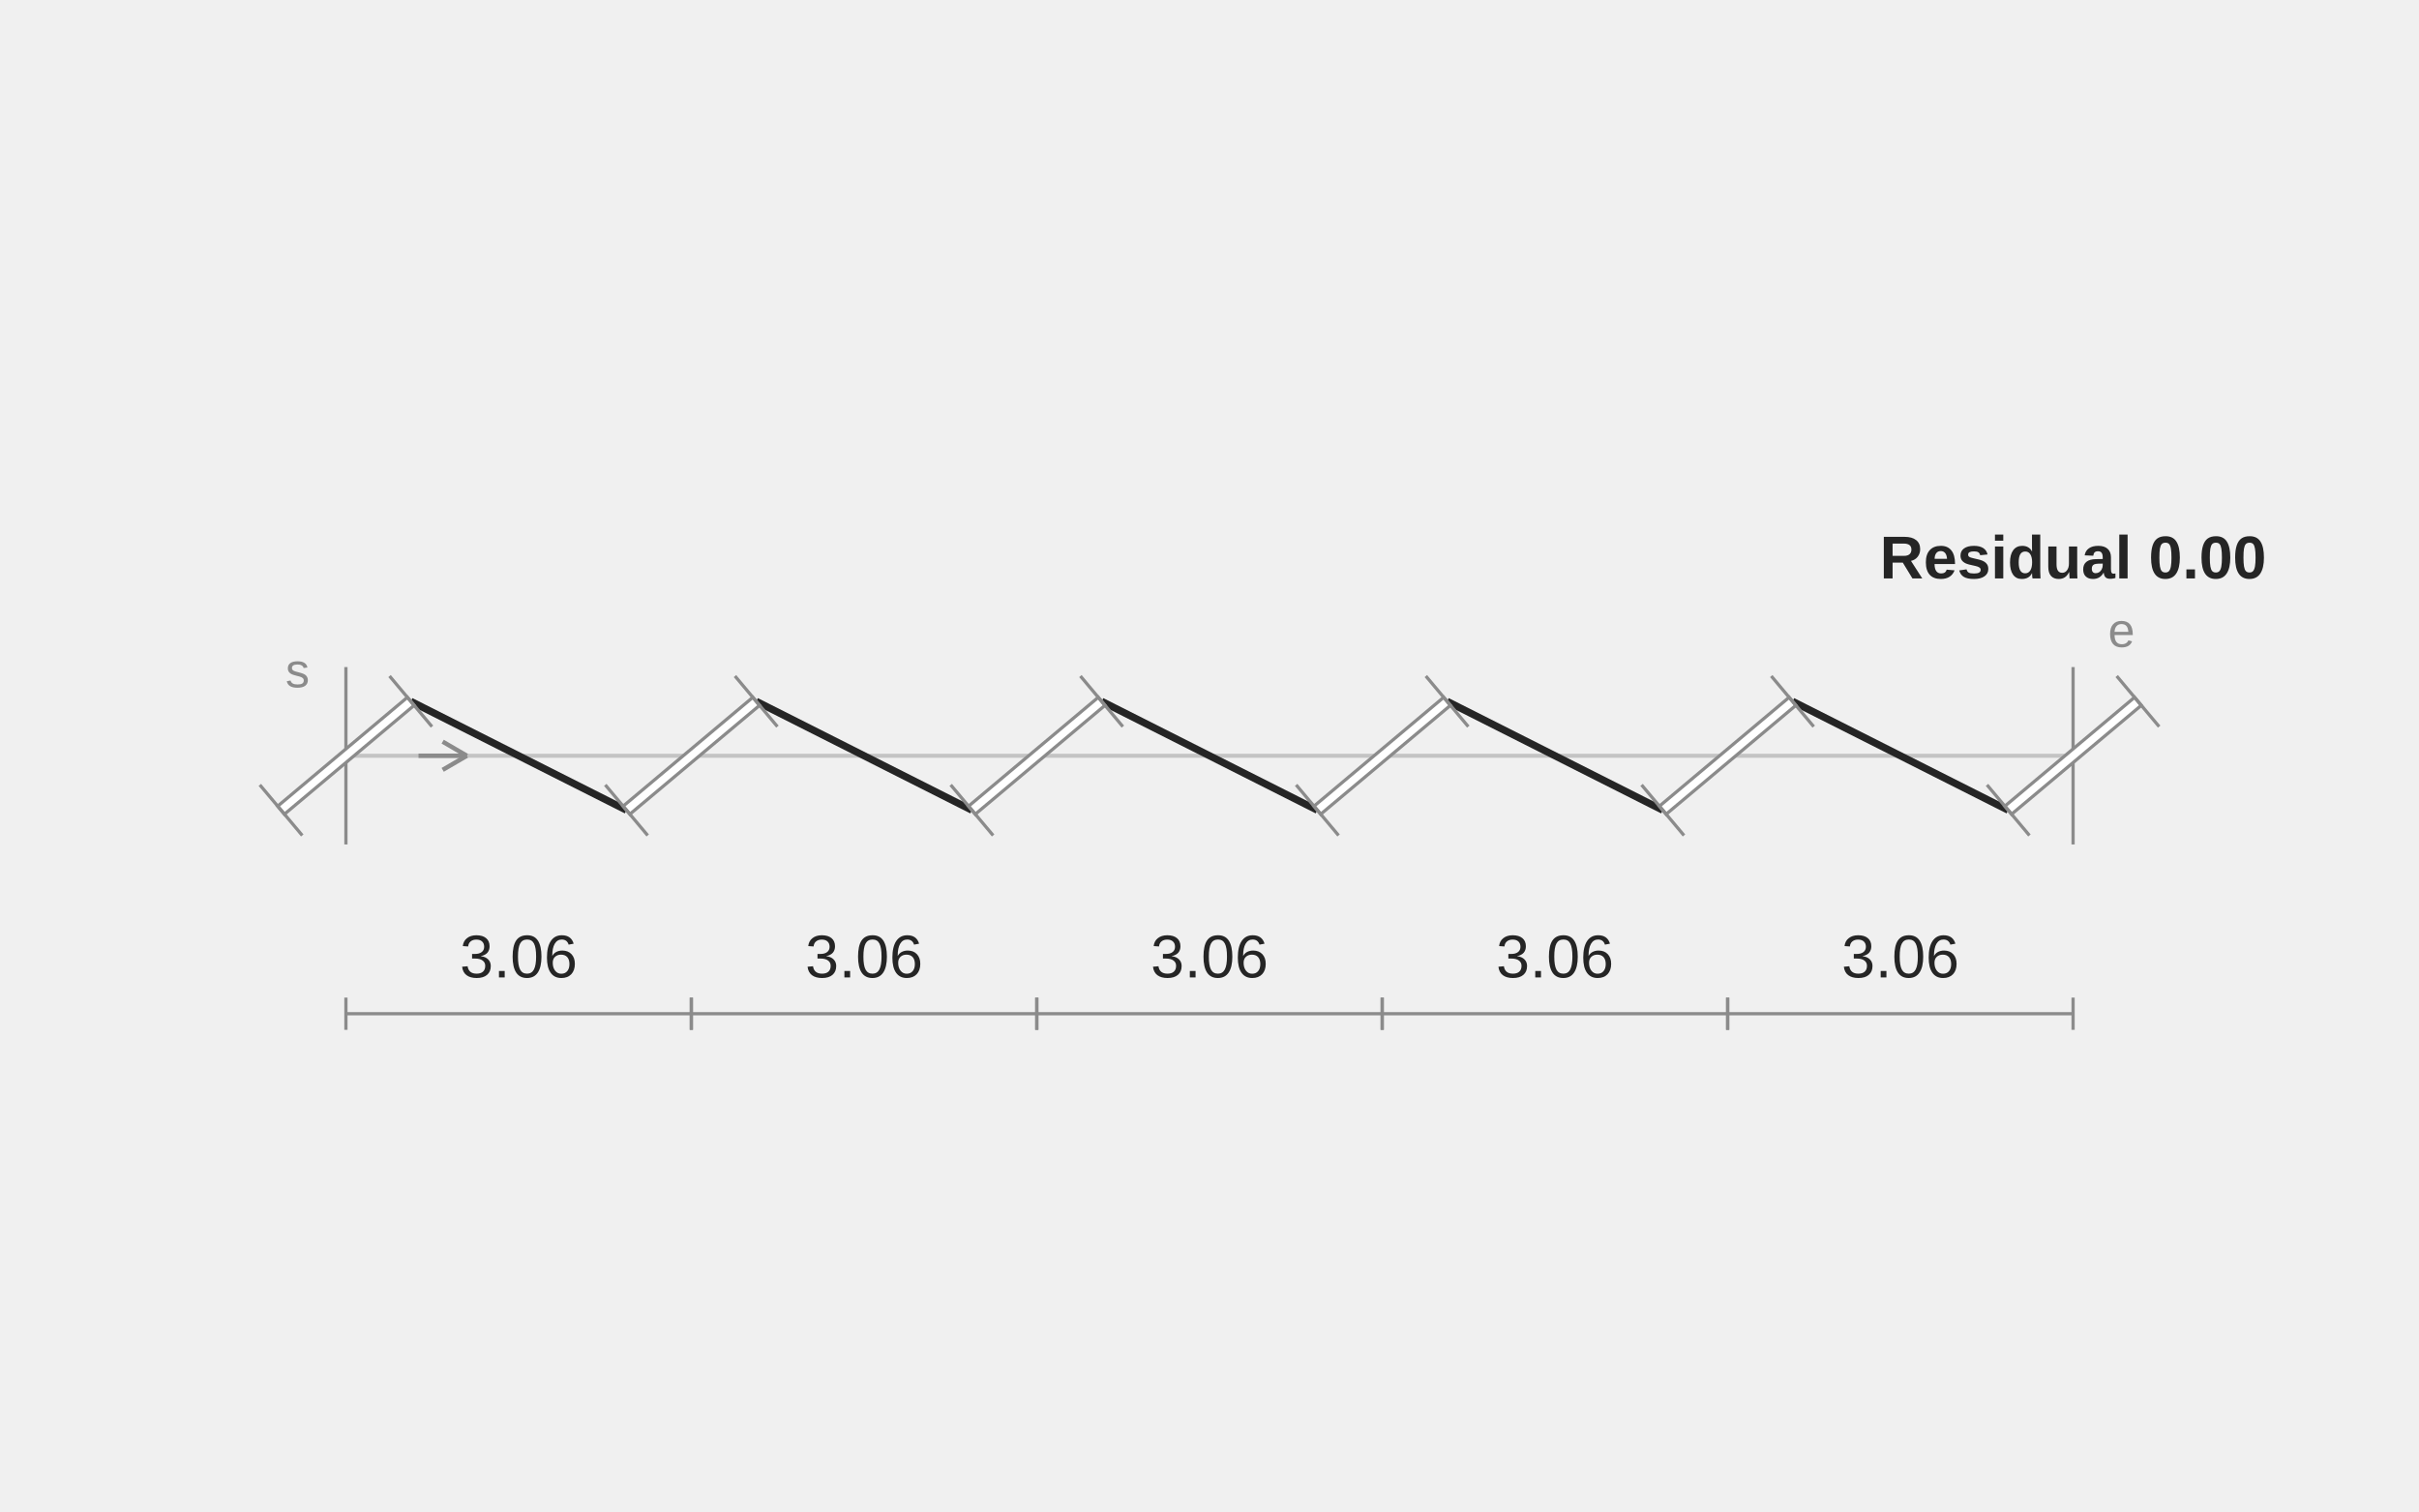
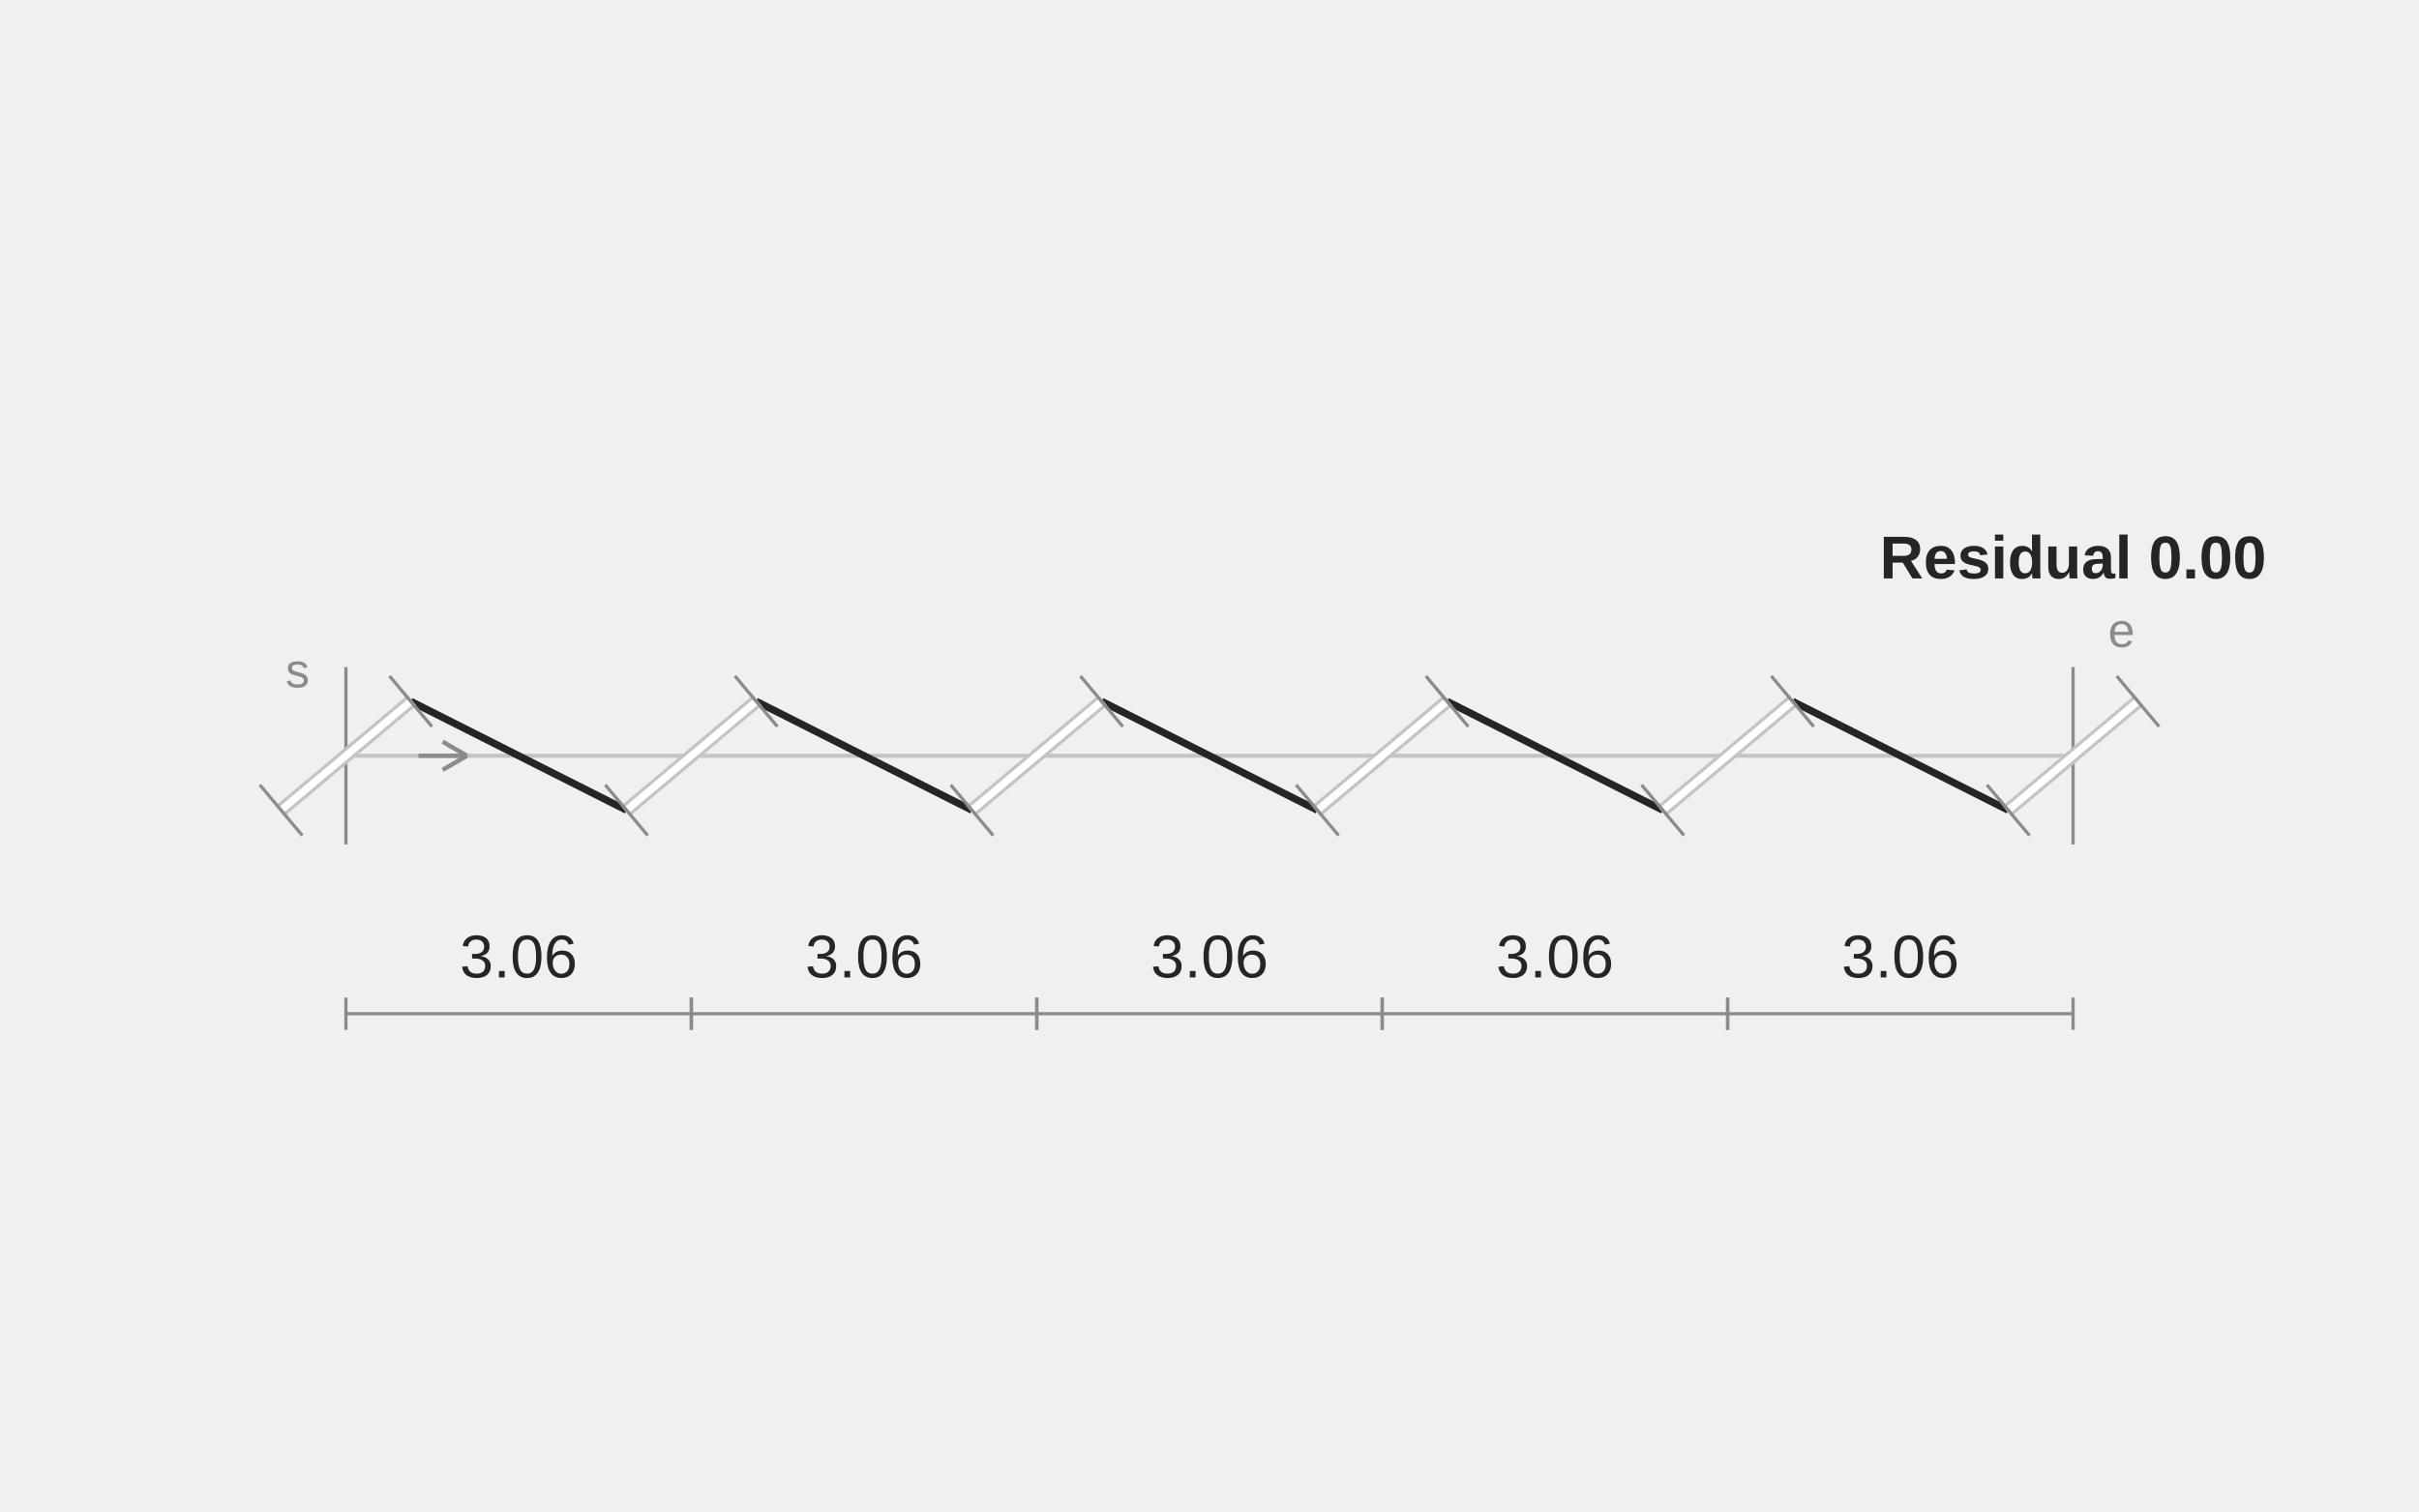
<svg xmlns="http://www.w3.org/2000/svg" width="600" height="375" viewBox="0 0 600 375" role="img" aria-labelledby="title description">
  <line class="guide" x1="85.8" y1="187.5" x2="514.2" y2="187.5" stroke="#C4C4C4" stroke-width="1" />
  <line class="fixed-end" x1="85.8" y1="165.5" x2="85.8" y2="209.5" stroke="#8B8B8B" stroke-width="0.8" />
  <line class="fixed-end" x1="514.2" y1="165.5" x2="514.2" y2="209.5" stroke="#8B8B8B" stroke-width="0.8" />
  <line class="thread" x1="101.887" y1="174.001" x2="155.393" y2="200.999" stroke="#252525" stroke-width="1.8" />
  <line class="thread" x1="187.567" y1="174.001" x2="241.073" y2="200.999" stroke="#252525" stroke-width="1.8" />
  <line class="thread" x1="273.247" y1="174.001" x2="326.753" y2="200.999" stroke="#252525" stroke-width="1.8" />
  <line class="thread" x1="358.927" y1="174.001" x2="412.433" y2="200.999" stroke="#252525" stroke-width="1.8" />
  <line class="thread" x1="444.607" y1="174.001" x2="498.113" y2="200.999" stroke="#252525" stroke-width="1.8" />
  <line class="slit" x1="69.713" y1="200.999" x2="101.887" y2="174.001" stroke="#FFFFFF" stroke-width="2.6" />
-   <polygon class="slit-outline" points="70.549,201.994 102.723,174.997 101.051,173.006 68.877,200.003" fill="#FFFFFF" stroke="#8B8B8B" stroke-width="0.8" />
+   <polygon class="slit-outline" points="70.549,201.994 102.723,174.997 101.051,173.006 68.877,200.003" fill="#FFFFFF" stroke="#C4C4C4" stroke-width="0.8" />
  <line class="adjustment-mark" x1="74.977" y1="207.272" x2="64.449" y2="194.725" stroke="#8B8B8B" stroke-width="0.8" />
  <line class="adjustment-mark" x1="107.151" y1="180.275" x2="96.623" y2="167.728" stroke="#8B8B8B" stroke-width="0.8" />
  <line class="slit" x1="155.393" y1="200.999" x2="187.567" y2="174.001" stroke="#FFFFFF" stroke-width="2.6" />
-   <polygon class="slit-outline" points="156.229,201.994 188.403,174.997 186.731,173.006 154.557,200.003" fill="#FFFFFF" stroke="#8B8B8B" stroke-width="0.8" />
+   <polygon class="slit-outline" points="156.229,201.994 188.403,174.997 186.731,173.006 154.557,200.003" fill="#FFFFFF" stroke="#C4C4C4" stroke-width="0.8" />
  <line class="adjustment-mark" x1="160.657" y1="207.272" x2="150.129" y2="194.725" stroke="#8B8B8B" stroke-width="0.8" />
  <line class="adjustment-mark" x1="192.831" y1="180.275" x2="182.303" y2="167.728" stroke="#8B8B8B" stroke-width="0.8" />
  <line class="slit" x1="241.073" y1="200.999" x2="273.247" y2="174.001" stroke="#FFFFFF" stroke-width="2.6" />
-   <polygon class="slit-outline" points="241.909,201.994 274.083,174.997 272.411,173.006 240.237,200.003" fill="#FFFFFF" stroke="#8B8B8B" stroke-width="0.8" />
+   <polygon class="slit-outline" points="241.909,201.994 274.083,174.997 272.411,173.006 240.237,200.003" fill="#FFFFFF" stroke="#C4C4C4" stroke-width="0.8" />
  <line class="adjustment-mark" x1="246.337" y1="207.272" x2="235.809" y2="194.725" stroke="#8B8B8B" stroke-width="0.8" />
  <line class="adjustment-mark" x1="278.511" y1="180.275" x2="267.983" y2="167.728" stroke="#8B8B8B" stroke-width="0.8" />
  <line class="slit" x1="326.753" y1="200.999" x2="358.927" y2="174.001" stroke="#FFFFFF" stroke-width="2.6" />
-   <polygon class="slit-outline" points="327.589,201.994 359.763,174.997 358.091,173.006 325.917,200.003" fill="#FFFFFF" stroke="#8B8B8B" stroke-width="0.8" />
+   <polygon class="slit-outline" points="327.589,201.994 359.763,174.997 358.091,173.006 325.917,200.003" fill="#FFFFFF" stroke="#C4C4C4" stroke-width="0.8" />
  <line class="adjustment-mark" x1="332.017" y1="207.272" x2="321.489" y2="194.725" stroke="#8B8B8B" stroke-width="0.8" />
  <line class="adjustment-mark" x1="364.191" y1="180.275" x2="353.663" y2="167.728" stroke="#8B8B8B" stroke-width="0.8" />
  <line class="slit" x1="412.433" y1="200.999" x2="444.607" y2="174.001" stroke="#FFFFFF" stroke-width="2.6" />
-   <polygon class="slit-outline" points="413.269,201.994 445.443,174.997 443.771,173.006 411.597,200.003" fill="#FFFFFF" stroke="#8B8B8B" stroke-width="0.8" />
+   <polygon class="slit-outline" points="413.269,201.994 445.443,174.997 443.771,173.006 411.597,200.003" fill="#FFFFFF" stroke="#C4C4C4" stroke-width="0.8" />
  <line class="adjustment-mark" x1="417.697" y1="207.272" x2="407.169" y2="194.725" stroke="#8B8B8B" stroke-width="0.8" />
  <line class="adjustment-mark" x1="449.871" y1="180.275" x2="439.343" y2="167.728" stroke="#8B8B8B" stroke-width="0.8" />
  <line class="slit" x1="498.113" y1="200.999" x2="530.287" y2="174.001" stroke="#FFFFFF" stroke-width="2.6" />
-   <polygon class="slit-outline" points="498.949,201.994 531.123,174.997 529.451,173.006 497.277,200.003" fill="#FFFFFF" stroke="#8B8B8B" stroke-width="0.8" />
+   <polygon class="slit-outline" points="498.949,201.994 531.123,174.997 529.451,173.006 497.277,200.003" fill="#FFFFFF" stroke="#C4C4C4" stroke-width="0.8" />
  <line class="adjustment-mark" x1="503.377" y1="207.272" x2="492.849" y2="194.725" stroke="#8B8B8B" stroke-width="0.8" />
  <line class="adjustment-mark" x1="535.551" y1="180.275" x2="525.023" y2="167.728" stroke="#8B8B8B" stroke-width="0.8" />
  <line class="gap-dimension" x1="85.8" y1="251.5" x2="171.48" y2="251.5" stroke="#8B8B8B" stroke-width="0.8" />
  <line class="gap-dimension" x1="85.8" y1="255.5" x2="85.8" y2="247.5" stroke="#8B8B8B" stroke-width="0.8" />
  <line class="gap-dimension" x1="171.48" y1="255.5" x2="171.48" y2="247.5" stroke="#8B8B8B" stroke-width="0.8" />
  <text class="gap-value" x="128.64" y="242.5" text-anchor="middle" font-family="Arial,sans-serif" font-size="15" fill="#252525">3.06</text>
  <line class="gap-dimension" x1="171.48" y1="251.5" x2="257.16" y2="251.5" stroke="#8B8B8B" stroke-width="0.8" />
  <line class="gap-dimension" x1="171.48" y1="255.5" x2="171.48" y2="247.5" stroke="#8B8B8B" stroke-width="0.8" />
  <line class="gap-dimension" x1="257.16" y1="255.5" x2="257.16" y2="247.5" stroke="#8B8B8B" stroke-width="0.8" />
  <text class="gap-value" x="214.32" y="242.5" text-anchor="middle" font-family="Arial,sans-serif" font-size="15" fill="#252525">3.06</text>
  <line class="gap-dimension" x1="257.16" y1="251.5" x2="342.84" y2="251.5" stroke="#8B8B8B" stroke-width="0.8" />
  <line class="gap-dimension" x1="257.16" y1="255.5" x2="257.16" y2="247.5" stroke="#8B8B8B" stroke-width="0.8" />
  <line class="gap-dimension" x1="342.84" y1="255.5" x2="342.84" y2="247.5" stroke="#8B8B8B" stroke-width="0.8" />
  <text class="gap-value" x="300" y="242.5" text-anchor="middle" font-family="Arial,sans-serif" font-size="15" fill="#252525">3.06</text>
  <line class="gap-dimension" x1="342.84" y1="251.5" x2="428.52" y2="251.5" stroke="#8B8B8B" stroke-width="0.8" />
  <line class="gap-dimension" x1="342.84" y1="255.5" x2="342.84" y2="247.5" stroke="#8B8B8B" stroke-width="0.8" />
  <line class="gap-dimension" x1="428.52" y1="255.5" x2="428.52" y2="247.5" stroke="#8B8B8B" stroke-width="0.8" />
  <text class="gap-value" x="385.68" y="242.5" text-anchor="middle" font-family="Arial,sans-serif" font-size="15" fill="#252525">3.06</text>
  <line class="gap-dimension" x1="428.52" y1="251.5" x2="514.2" y2="251.5" stroke="#8B8B8B" stroke-width="0.8" />
  <line class="gap-dimension" x1="428.52" y1="255.5" x2="428.52" y2="247.5" stroke="#8B8B8B" stroke-width="0.8" />
  <line class="gap-dimension" x1="514.2" y1="255.5" x2="514.2" y2="247.5" stroke="#8B8B8B" stroke-width="0.8" />
  <text class="gap-value" x="471.36" y="242.5" text-anchor="middle" font-family="Arial,sans-serif" font-size="15" fill="#252525">3.06</text>
  <line class="residual-dimension" x1="514.2" y1="187.5" x2="514.2" y2="187.5" stroke="#C62828" stroke-width="2.5" />
  <text class="residual-value" x="514.2" y="143.5" text-anchor="middle" font-family="Arial,sans-serif" font-size="15" font-weight="bold" fill="#252525">Residual 0.00</text>
  <text class="notation-start" x="73.8" y="170.5" text-anchor="middle" font-family="Arial,sans-serif" font-size="12" fill="#8B8B8B">s</text>
  <line class="direction" x1="103.8" y1="187.5" x2="115.8" y2="187.5" stroke="#8B8B8B" stroke-width="1.1" />
  <line class="direction" x1="115.8" y1="187.5" x2="109.8" y2="184" stroke="#8B8B8B" stroke-width="1.1" />
  <line class="direction" x1="115.8" y1="187.5" x2="109.8" y2="191" stroke="#8B8B8B" stroke-width="1.1" />
  <text class="notation-end" x="526.2" y="160.5" text-anchor="middle" font-family="Arial,sans-serif" font-size="12" fill="#8B8B8B">e</text>
</svg>
